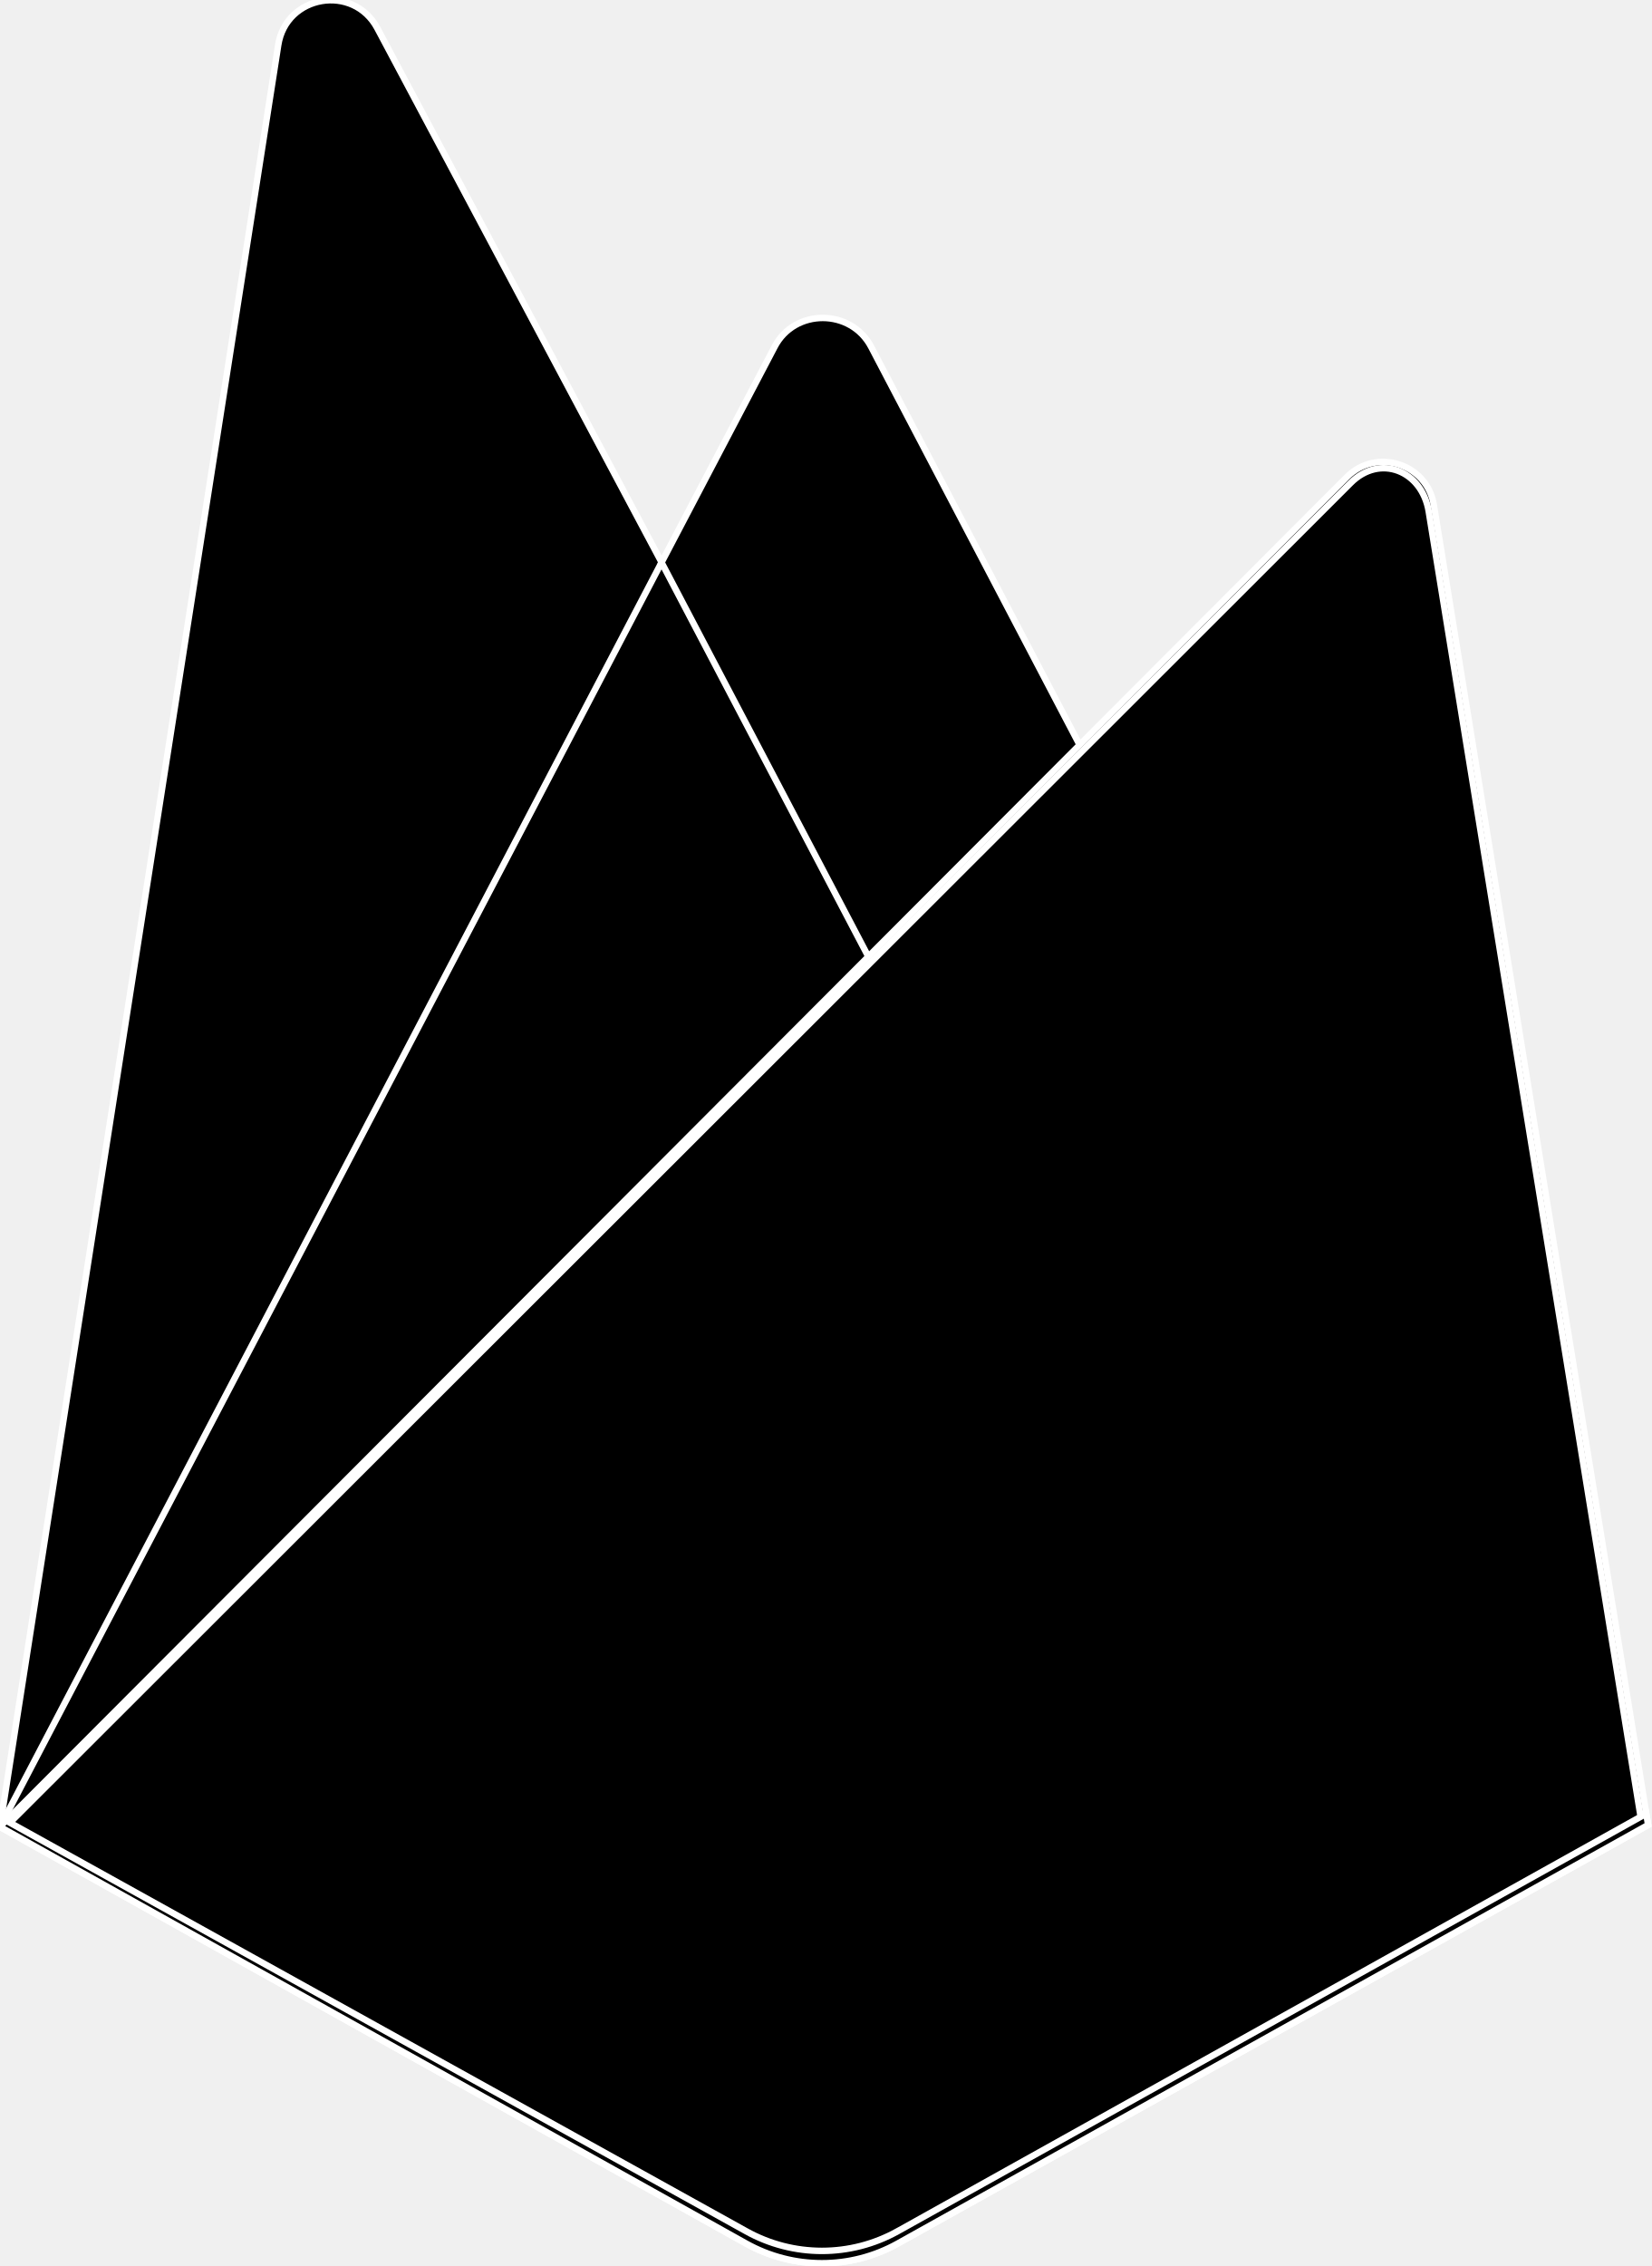
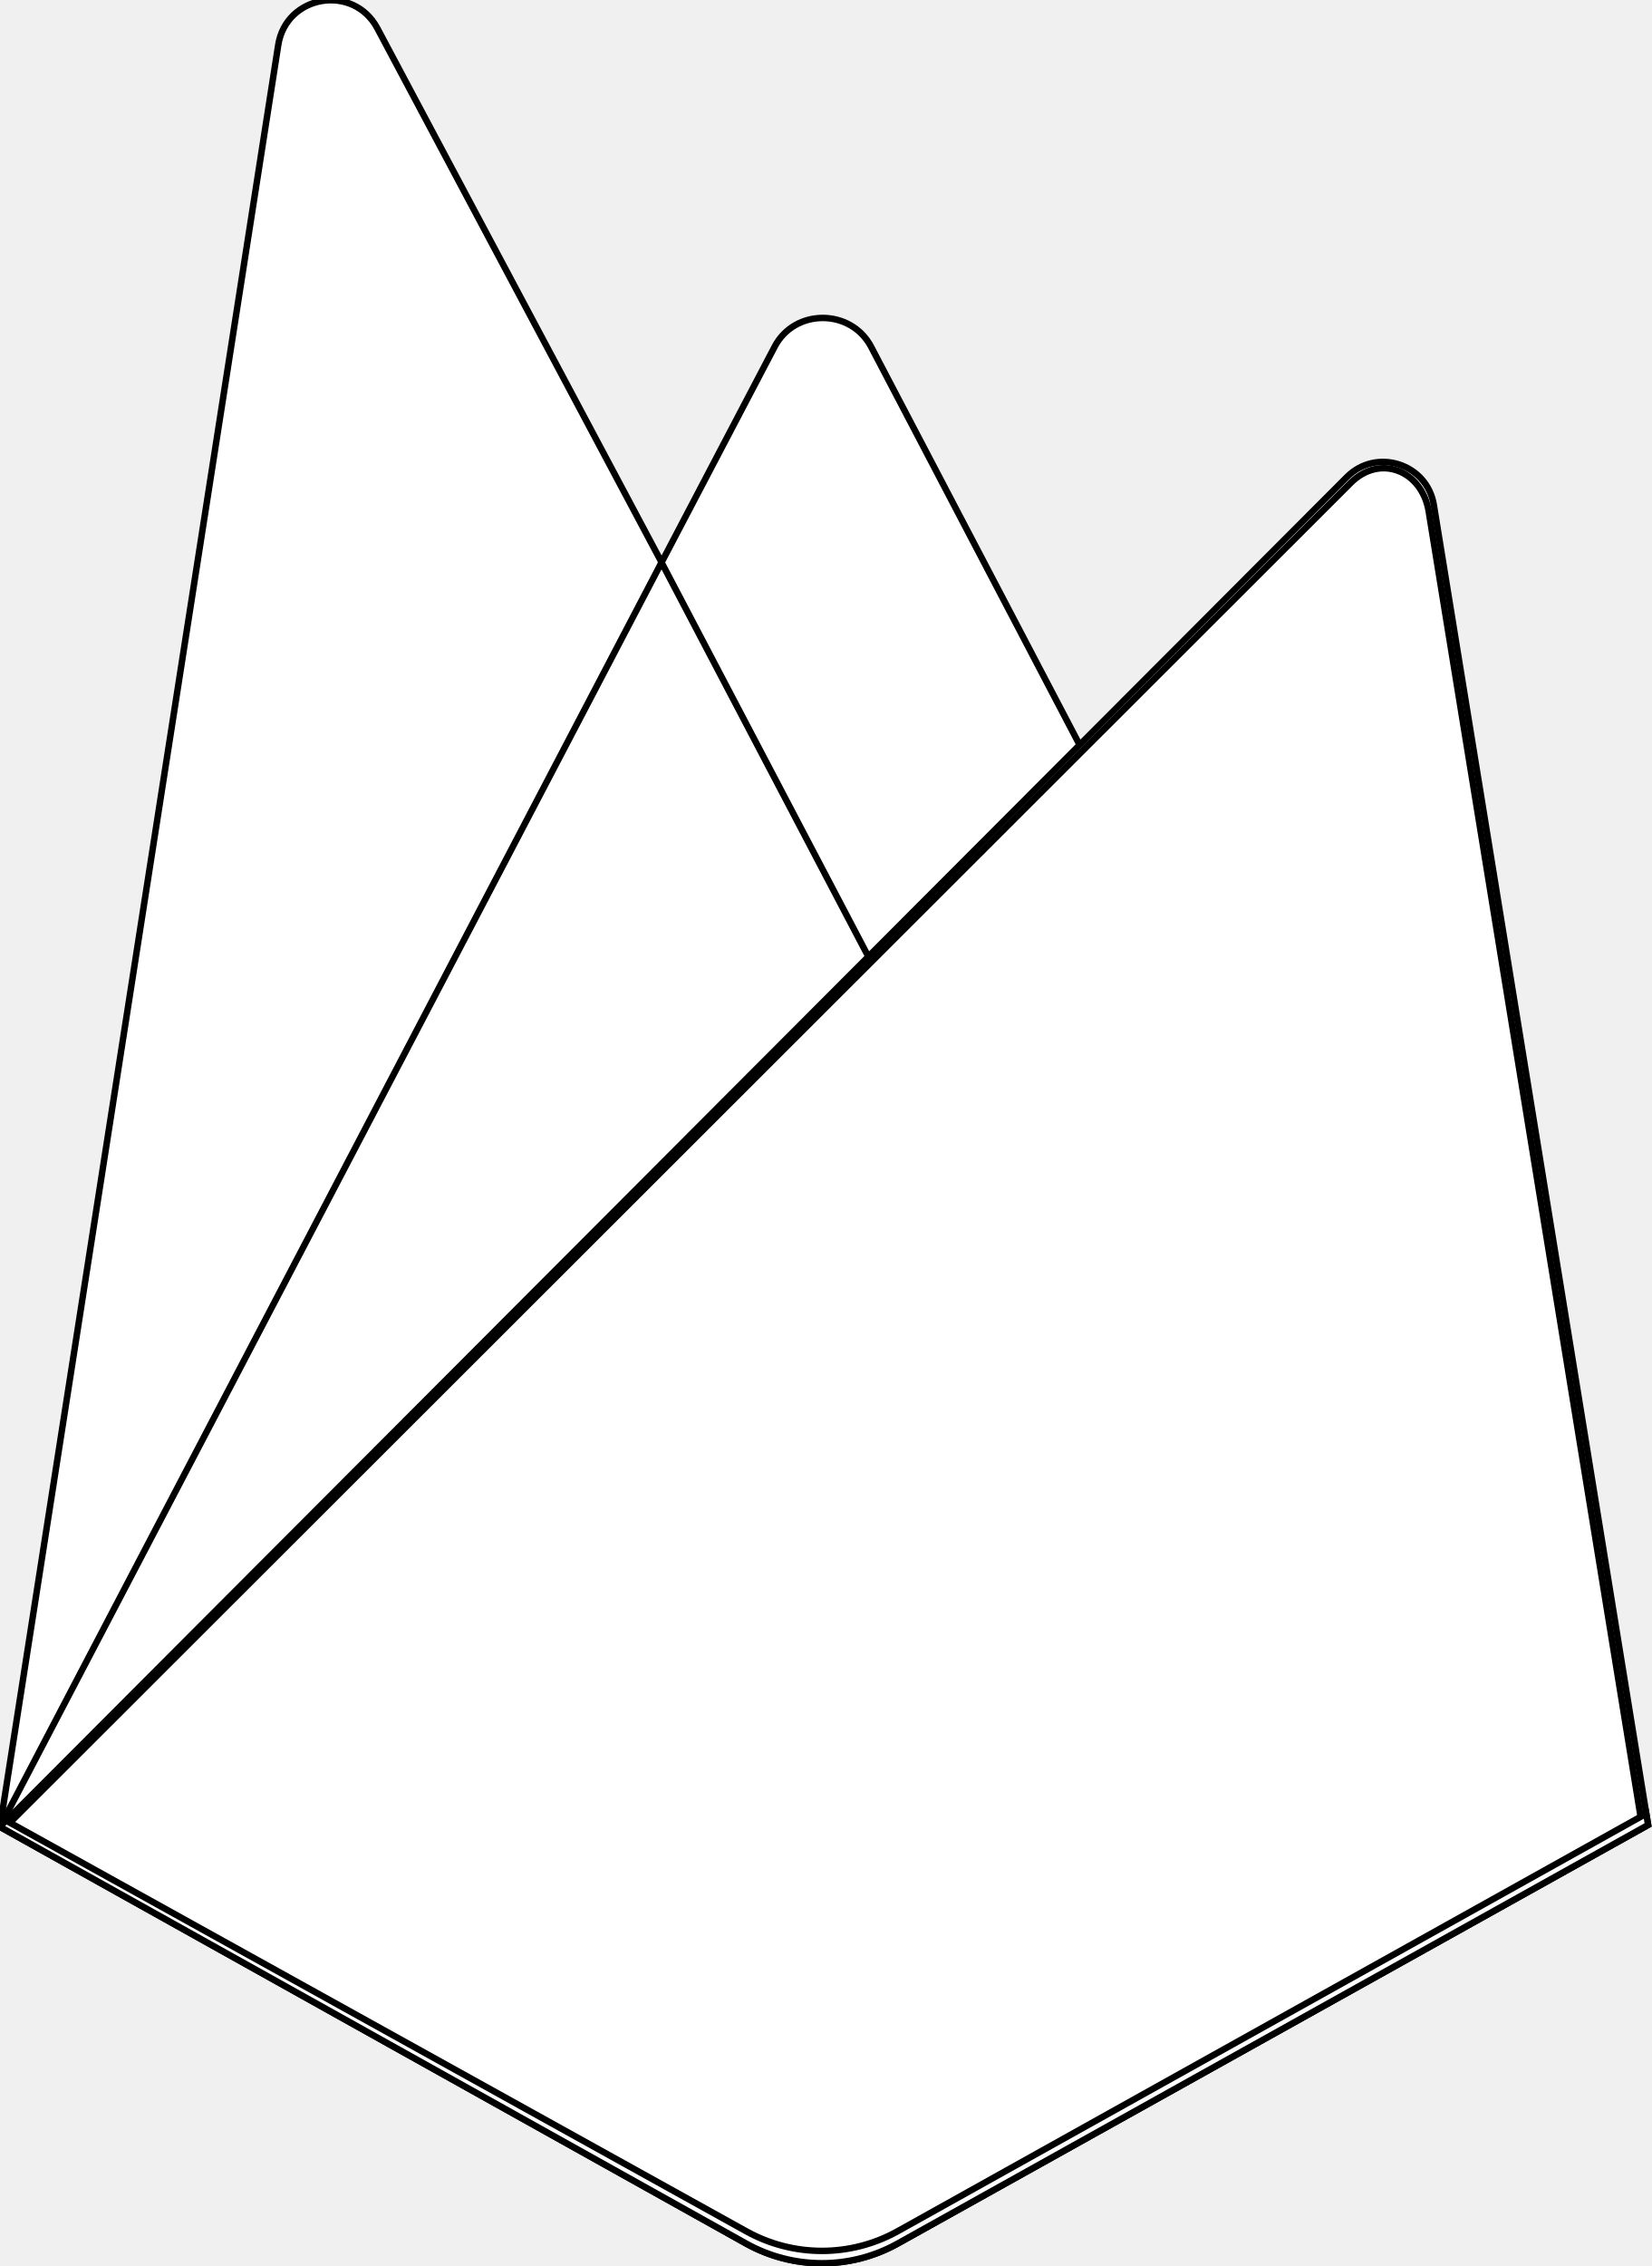
<svg xmlns="http://www.w3.org/2000/svg" width="1823" height="2500" viewBox="0 0 256 351" preserveAspectRatio="xMidYMid">
-   <path stroke="#fff" fill="#000" d="M0 282.998l2.123-2.972L102.527 89.512l.212-2.017L58.48 4.358C54.77-2.606 44.33-.845 43.114 6.951L0 282.998z" />
-   <path stroke="#fff" fill="#000" d="M135.005 150.38l32.955-33.75-32.965-62.93c-3.129-5.957-11.866-5.975-14.962 0L102.42 87.287v2.86l32.584 60.233z" />
-   <path stroke="#fff" fill="#000" d="M0 282.998l.962-.968 3.496-1.42 128.477-128 1.628-4.431-32.05-61.074z" />
-   <path stroke="#fff" fill="#000" d="M139.121 347.551l116.275-64.847-33.204-204.495c-1.039-6.398-8.888-8.927-13.468-4.34L0 282.998l115.608 64.548a24.126 24.126 0 0 0 23.513.005" />
-   <path stroke="#fff" fill="#000" d="M254.354 282.16L221.402 79.218c-1.03-6.35-7.558-8.977-12.103-4.424L1.29 282.6l114.339 63.908a23.943 23.943 0 0 0 23.334.006l115.392-64.355z" />
-   <path stroke="#fff" fill="#000" d="M139.12 345.64a24.126 24.126 0 0 1-23.512-.005L.931 282.015l-.93.983 115.607 64.548a24.126 24.126 0 0 0 23.513.005l116.275-64.847-.285-1.752-115.99 64.689z" />
+   <path stroke="#000" fill="#fff" d="M0 282.998l2.123-2.972L102.527 89.512l.212-2.017L58.48 4.358C54.77-2.606 44.33-.845 43.114 6.951L0 282.998z" />
+   <path stroke="#000" fill="#fff" d="M135.005 150.38l32.955-33.75-32.965-62.93c-3.129-5.957-11.866-5.975-14.962 0L102.42 87.287v2.86l32.584 60.233z" />
+   <path stroke="#000" fill="#fff" d="M0 282.998l.962-.968 3.496-1.42 128.477-128 1.628-4.431-32.05-61.074z" />
+   <path stroke="#000" fill="#fff" d="M139.121 347.551l116.275-64.847-33.204-204.495c-1.039-6.398-8.888-8.927-13.468-4.34L0 282.998l115.608 64.548a24.126 24.126 0 0 0 23.513.005" />
+   <path stroke="#000" fill="#fff" d="M254.354 282.16L221.402 79.218c-1.03-6.35-7.558-8.977-12.103-4.424L1.29 282.6l114.339 63.908a23.943 23.943 0 0 0 23.334.006l115.392-64.355z" />
+   <path stroke="#000" fill="#fff" d="M139.12 345.64a24.126 24.126 0 0 1-23.512-.005L.931 282.015l-.93.983 115.607 64.548a24.126 24.126 0 0 0 23.513.005l116.275-64.847-.285-1.752-115.99 64.689z" />
</svg>
